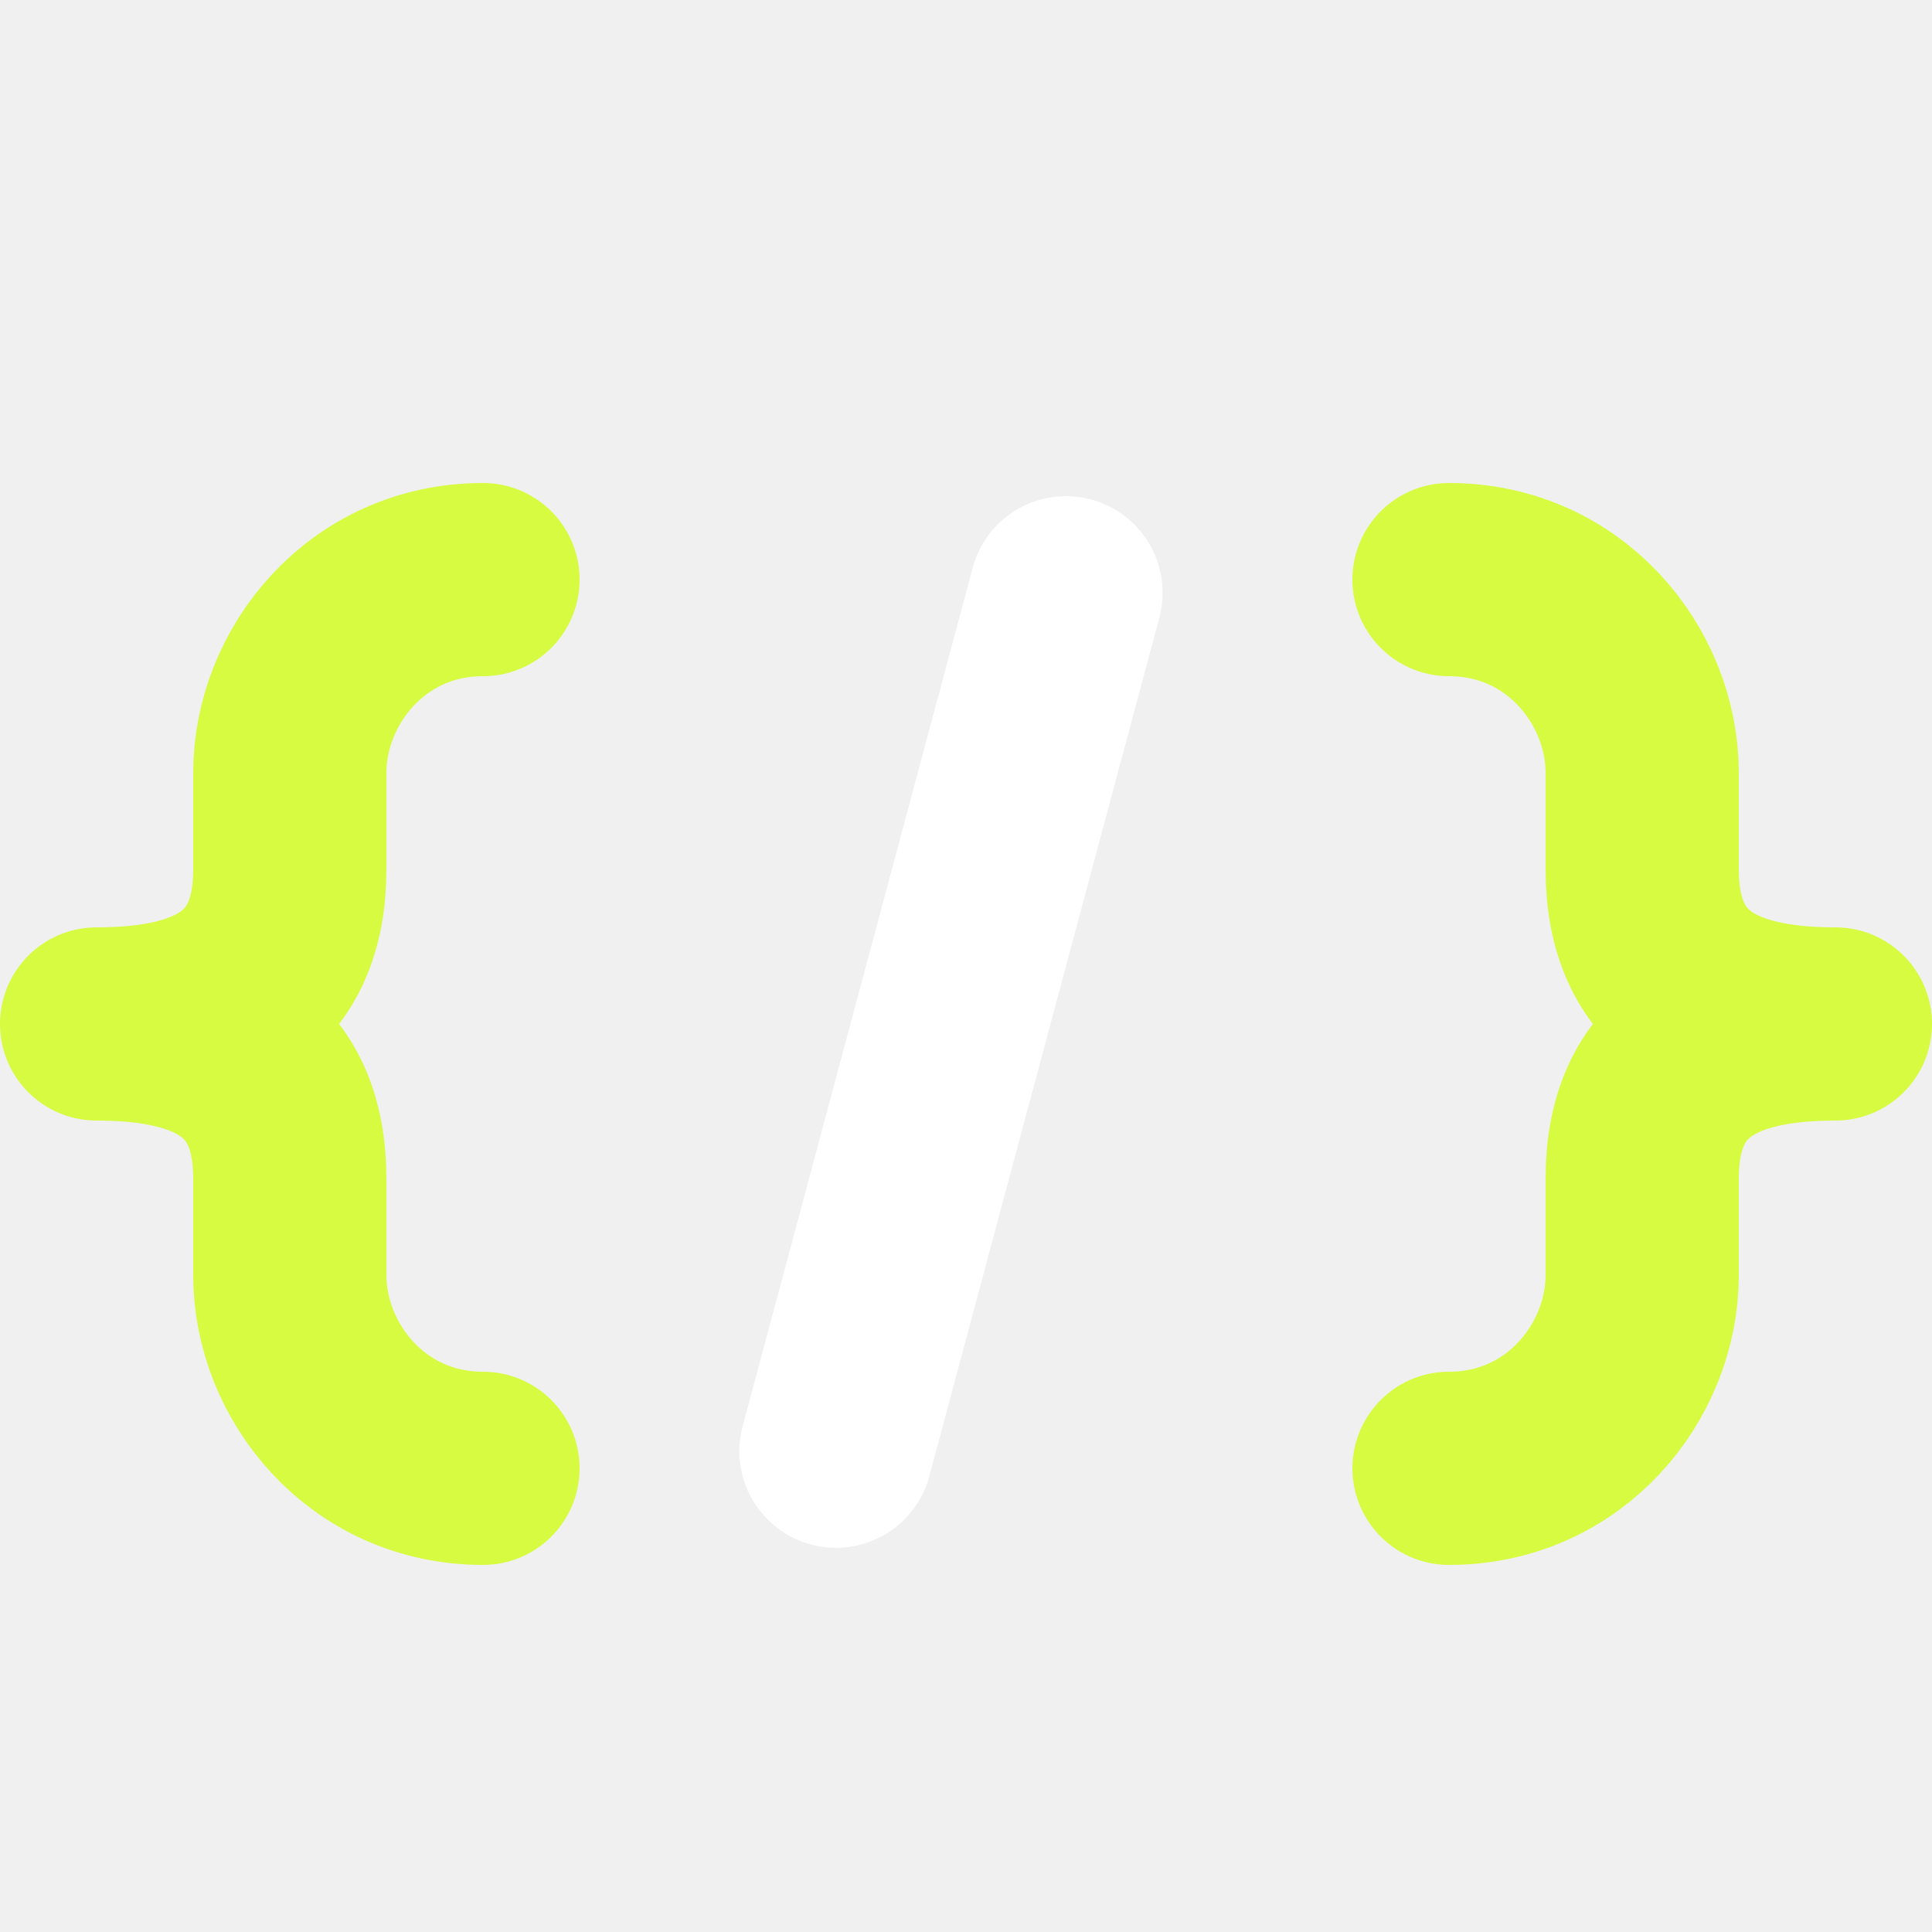
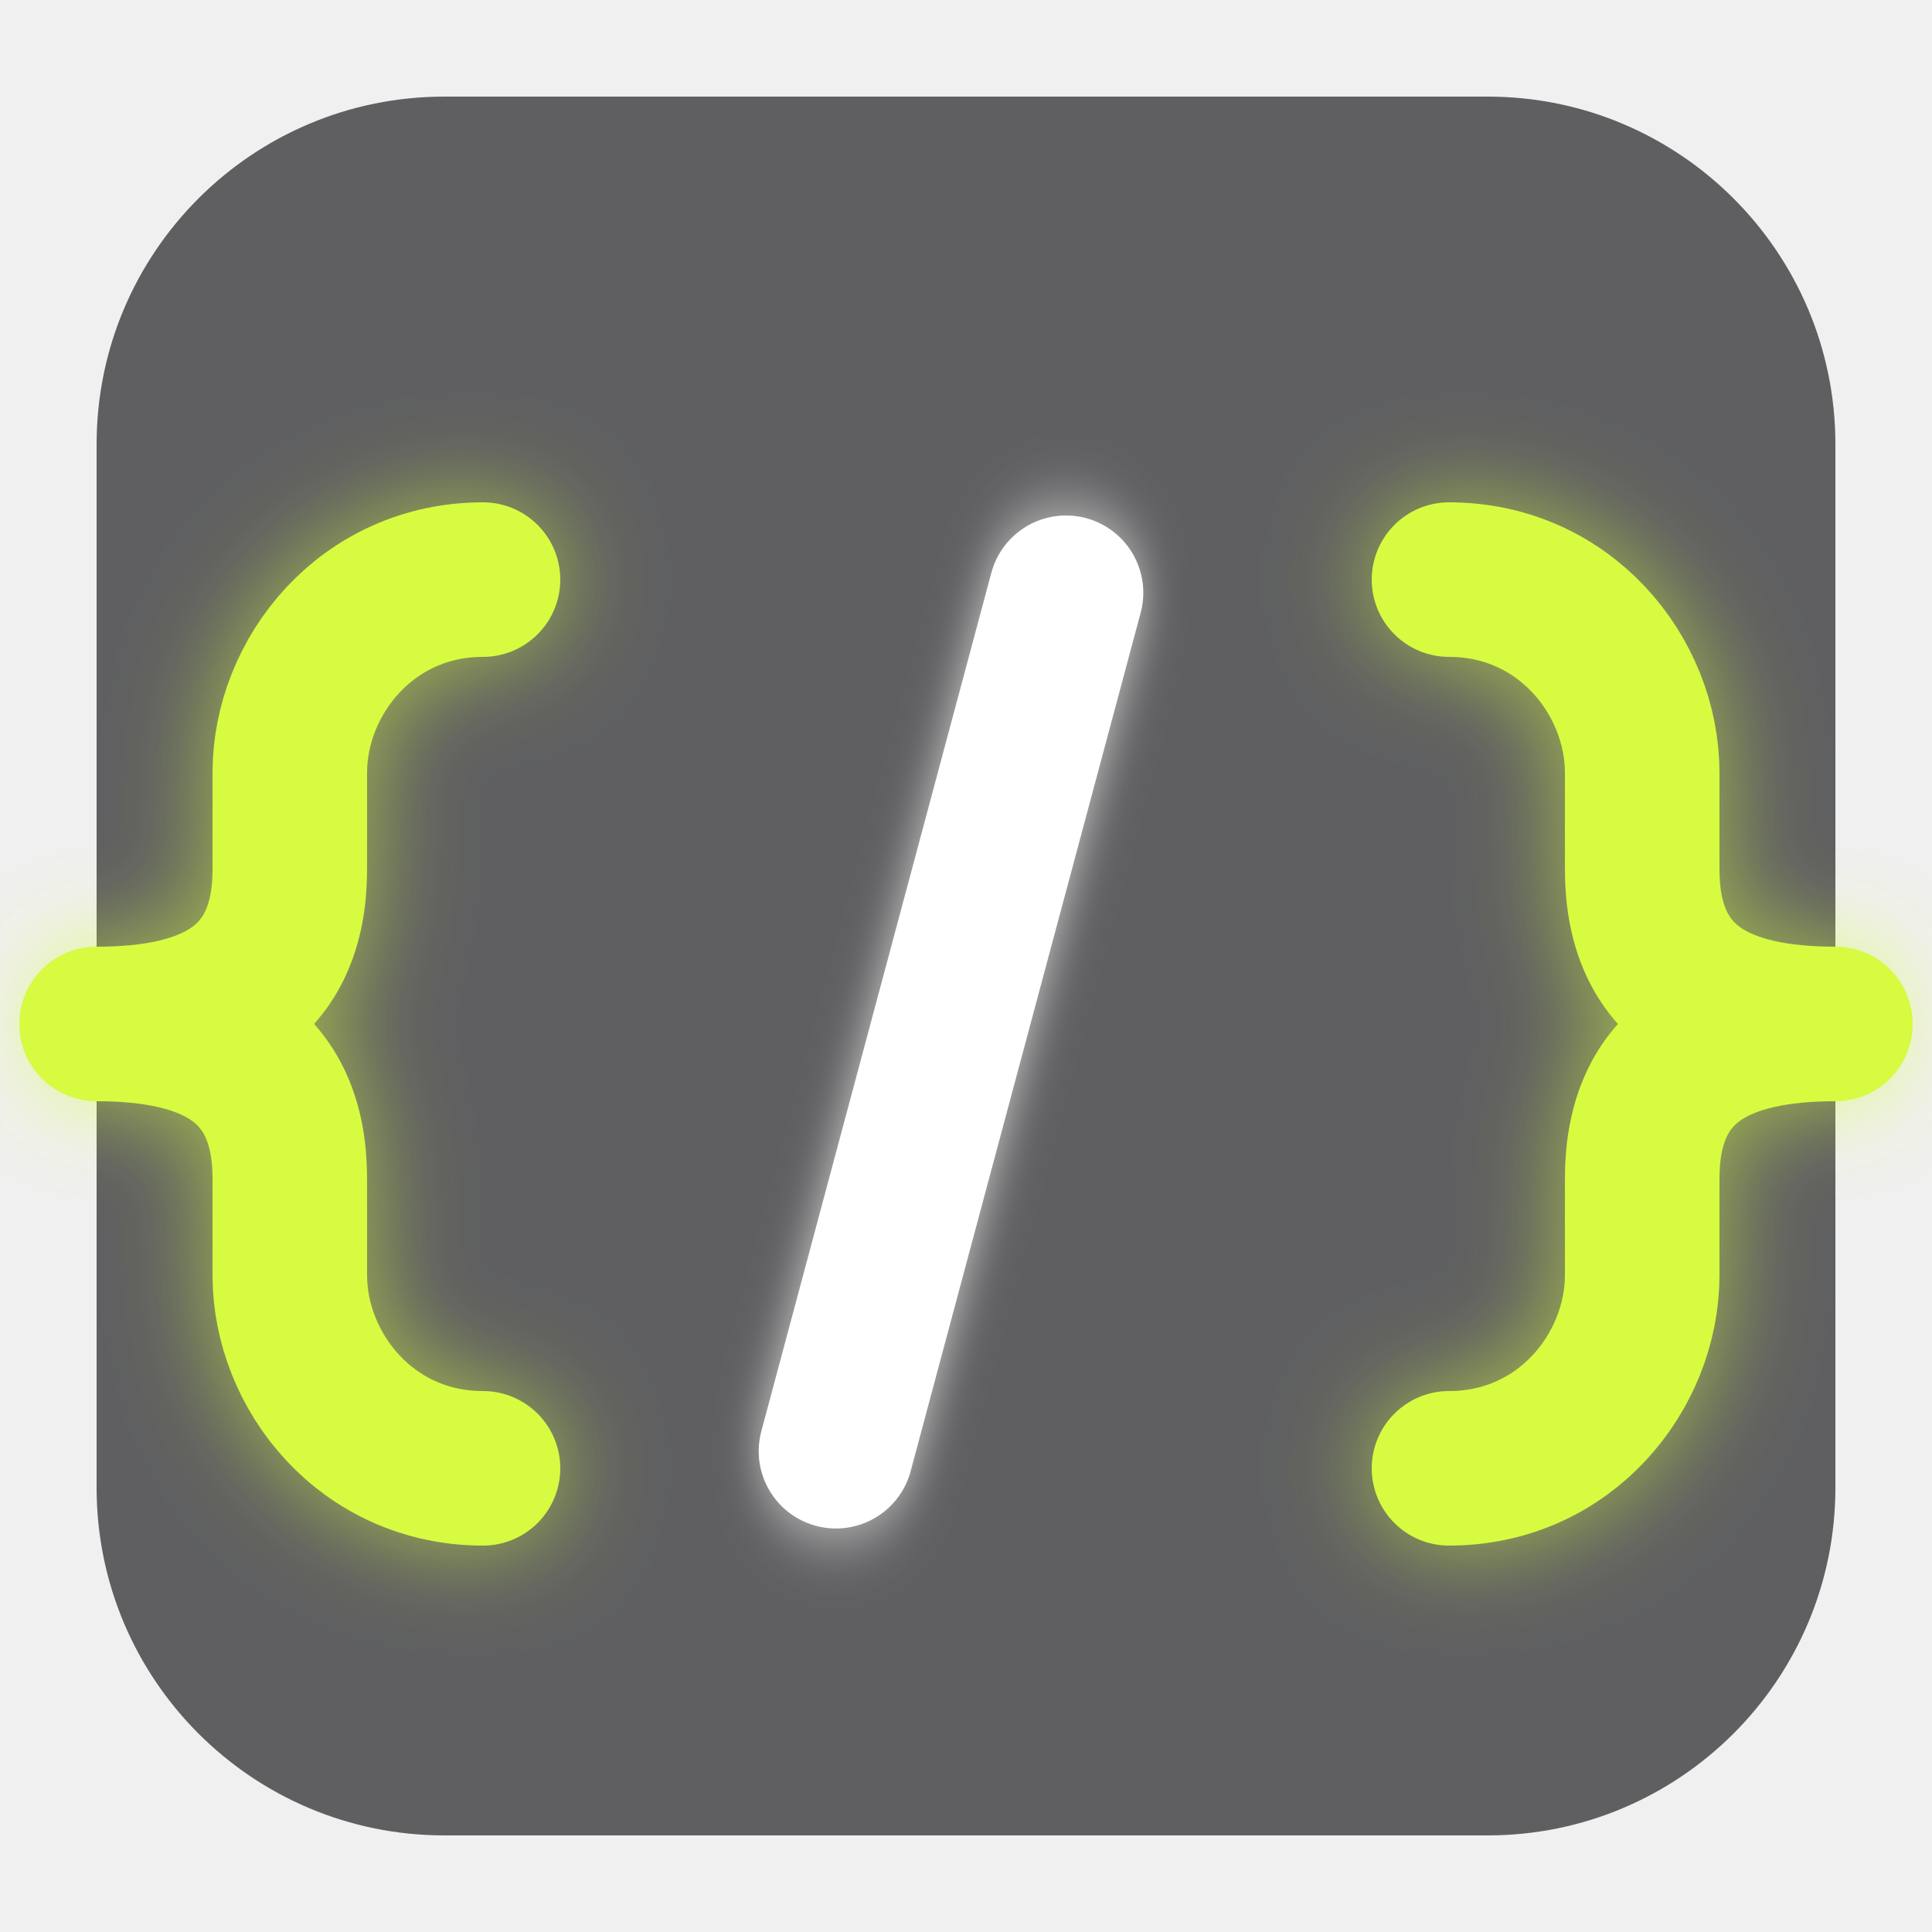
<svg xmlns="http://www.w3.org/2000/svg" width="100" height="100" viewBox="0 0 100 100" fill="none">
-   <path d="M25 30C19 30 15 35 15 40V45C15 51 11 53 5 53C11 53 15 55 15 61V66C15 71 19 76 25 76" stroke="#d6fb41" stroke-width="10" stroke-linecap="round" stroke-linejoin="round" />
-   <path d="M75 30C81 30 85 35 85 40V45C85 51 89 53 95 53C89 53 85 55 85 61V66C85 71 81 76 75 76" stroke="#d6fb41" stroke-width="10" stroke-linecap="round" stroke-linejoin="round" />
-   <path d="M50 30L50 76" stroke="white" stroke-width="10" stroke-linecap="round" stroke-linejoin="round" transform="rotate(15 50 50)" />
+   <rect x="5" y="5" width="90" height="90" rx="18" fill="rgba(33, 33, 36, 0.7)" />
+   <filter id="glow" x="-50%" y="-50%" width="200%" height="200%">
+     <feGaussianBlur stdDeviation="2.5" result="blur" />
+     <feFlood flood-color="#d6fb41" flood-opacity="0.6" result="glow" />
+     <feComposite in="glow" in2="blur" operator="in" result="coloredBlur" />
+     <feComposite in="SourceGraphic" in2="coloredBlur" operator="over" />
+   </filter>
+   <path d="M25 30C19 30 15 35 15 40V45C15 51 11 53 5 53C11 53 15 55 15 61V66C15 71 19 76 25 76" stroke="#d6fb41" stroke-width="8" stroke-linecap="round" stroke-linejoin="round" filter="url(#glow)">
+   </path>
+   <path d="M75 30C81 30 85 35 85 40V45C85 51 89 53 95 53C89 53 85 55 85 61V66C85 71 81 76 75 76" stroke="#d6fb41" stroke-width="8" stroke-linecap="round" stroke-linejoin="round" filter="url(#glow)">
+   </path>
+   <filter id="whiteGlow" x="-50%" y="-50%" width="200%" height="200%">
+     <feGaussianBlur stdDeviation="1.5" result="blur" />
+     <feFlood flood-color="white" flood-opacity="0.7" result="glow" />
+     <feComposite in="glow" in2="blur" operator="in" result="coloredBlur" />
+     <feComposite in="SourceGraphic" in2="coloredBlur" operator="over" />
+   </filter>
+   <path d="M50 30L50 76" stroke="white" stroke-width="8" stroke-linecap="round" stroke-linejoin="round" transform="rotate(15 50 50)" filter="url(#whiteGlow)">
+   </path>
</svg>
